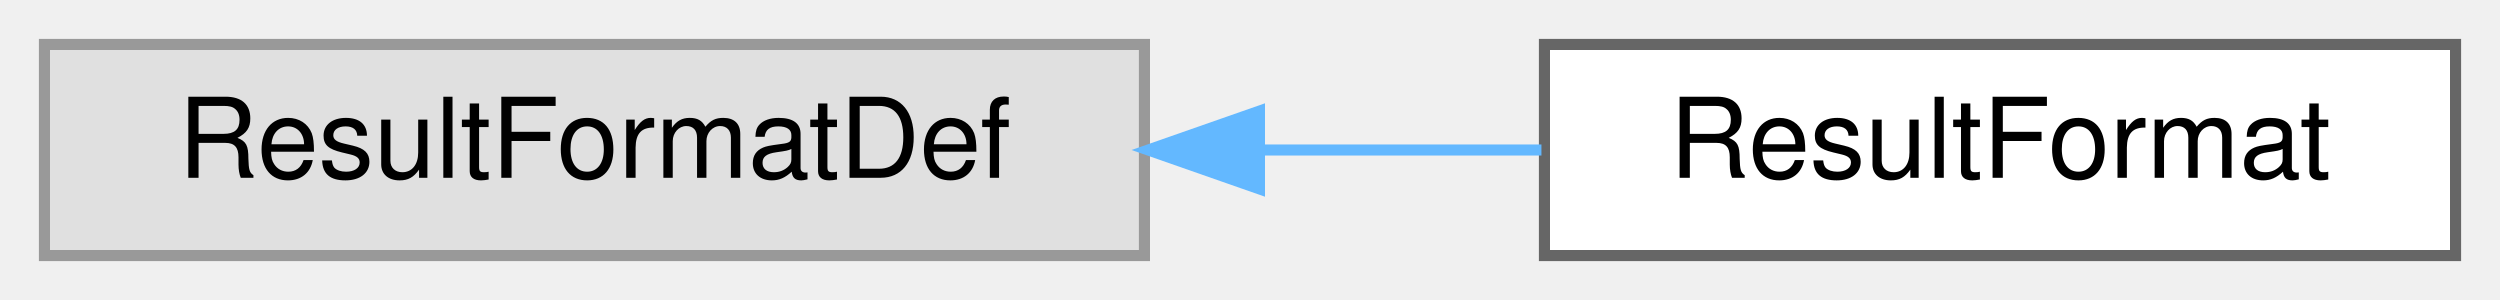
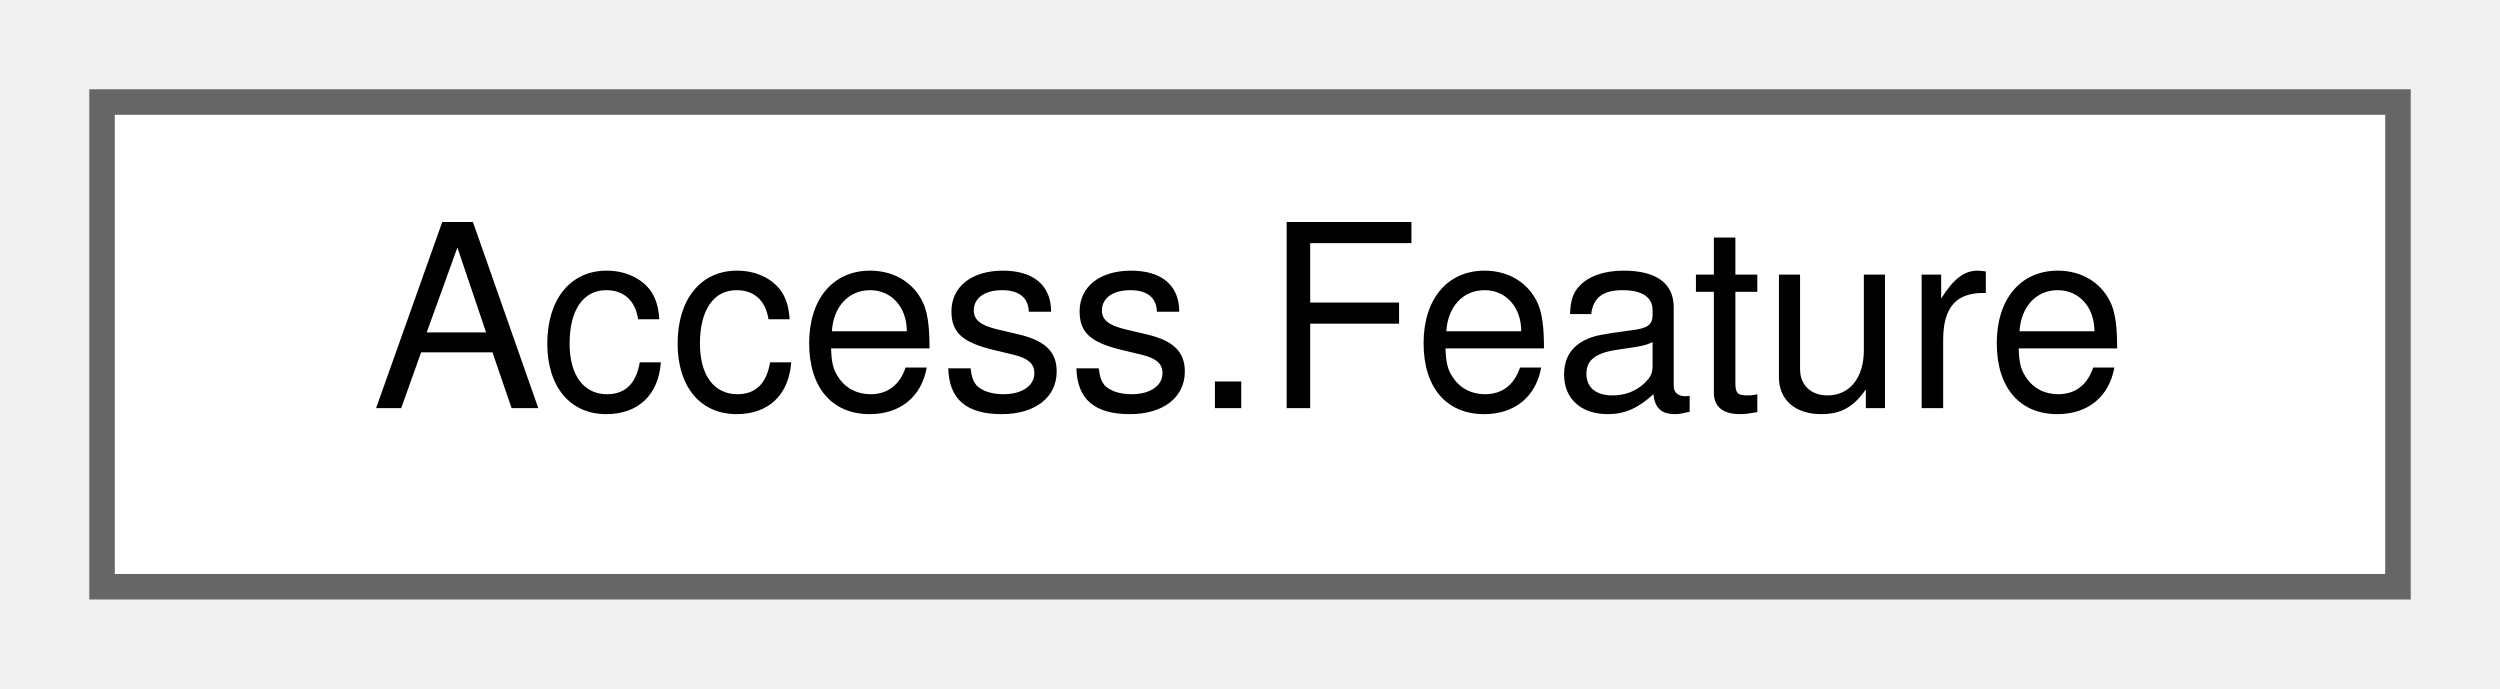
- <svg xmlns="http://www.w3.org/2000/svg" xmlns:xlink="http://www.w3.org/1999/xlink" width="225pt" height="27pt" viewBox="0.00 0.00 225.00 27.00">
+ <svg xmlns="http://www.w3.org/2000/svg" xmlns:xlink="http://www.w3.org/1999/xlink" width="98pt" height="27pt" viewBox="0.00 0.00 98.00 27.00">
  <g id="graph0" class="graph" transform="scale(1 1) rotate(0) translate(4 23)">
    <g id="Node000000" class="node">
      <g id="a_Node000000">
-         <a xlink:title=" ">
-           <polygon fill="#e0e0e0" stroke="#999999" points="99,-19 0,-19 0,0 99,0 99,-19" />
-           <text text-anchor="middle" x="49.5" y="-7" font-family="Helvetica,sans-Serif" font-size="10.00">ResultFormatDef</text>
-         </a>
-       </g>
-     </g>
-     <g id="Node000001" class="node">
-       <g id="a_Node000001">
-         <a xlink:href="classfr_1_1inria_1_1corese_1_1core_1_1print_1_1ResultFormat.html" target="_top" xlink:title="Select Result format according to query form and @display annotation., Olivier Corby Edelweiss INRIA ...">
-           <polygon fill="white" stroke="#666666" points="217,-19 135,-19 135,0 217,0 217,-19" />
-           <text text-anchor="middle" x="176" y="-7" font-family="Helvetica,sans-Serif" font-size="10.00">ResultFormat</text>
-         </a>
-       </g>
-     </g>
-     <g id="edge9_Node000000_Node000001" class="edge">
-       <g id="a_edge9_Node000000_Node000001">
-         <a xlink:title=" ">
-           <path fill="none" stroke="#63b8ff" d="M109.35,-9.5C117.94,-9.5 126.62,-9.5 134.73,-9.5" />
-           <polygon fill="#63b8ff" stroke="#63b8ff" points="109.35,-6 99.35,-9.5 109.35,-13 109.35,-6" />
+         <a xlink:href="enumfr_1_1inria_1_1corese_1_1core_1_1sparql_1_1triple_1_1parser_1_1Access_1_1Feature.html" target="_top" xlink:title=" ">
+           <polygon fill="white" stroke="#666666" points="90,-19 0,-19 0,0 90,0 90,-19" />
+           <text text-anchor="middle" x="45" y="-7" font-family="Helvetica,sans-Serif" font-size="10.00">Access.Feature</text>
        </a>
      </g>
    </g>
  </g>
</svg>
